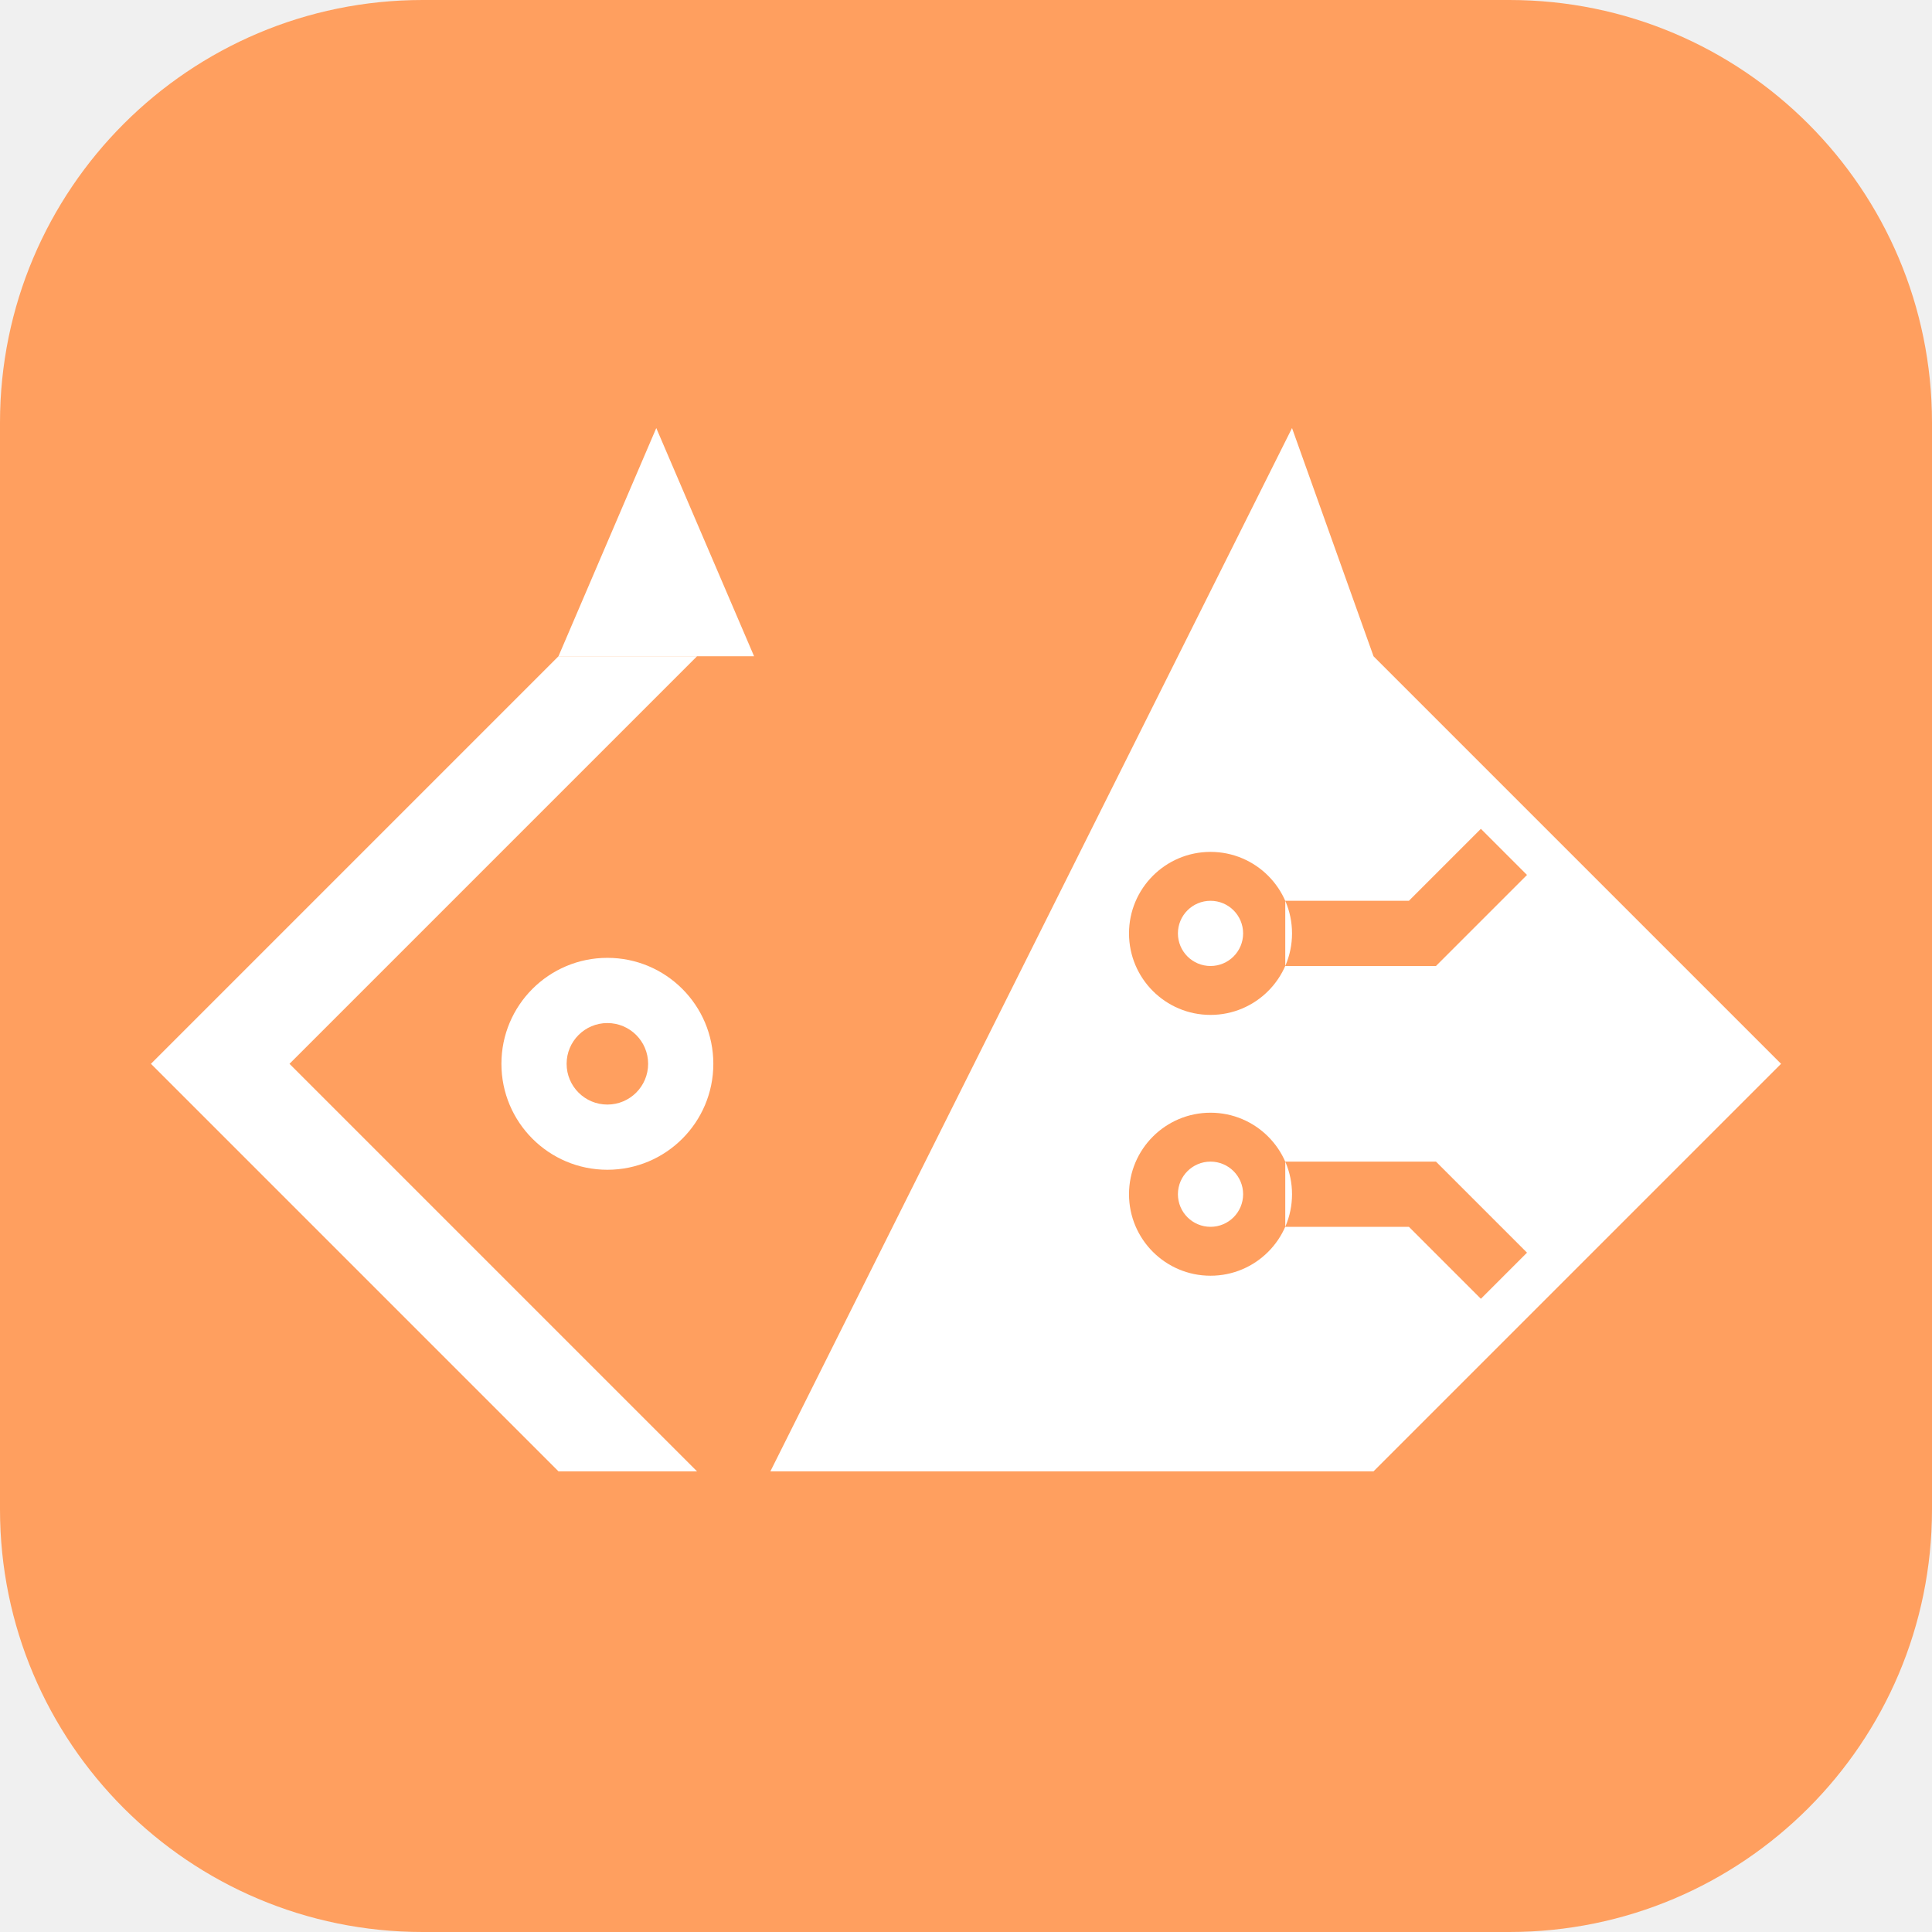
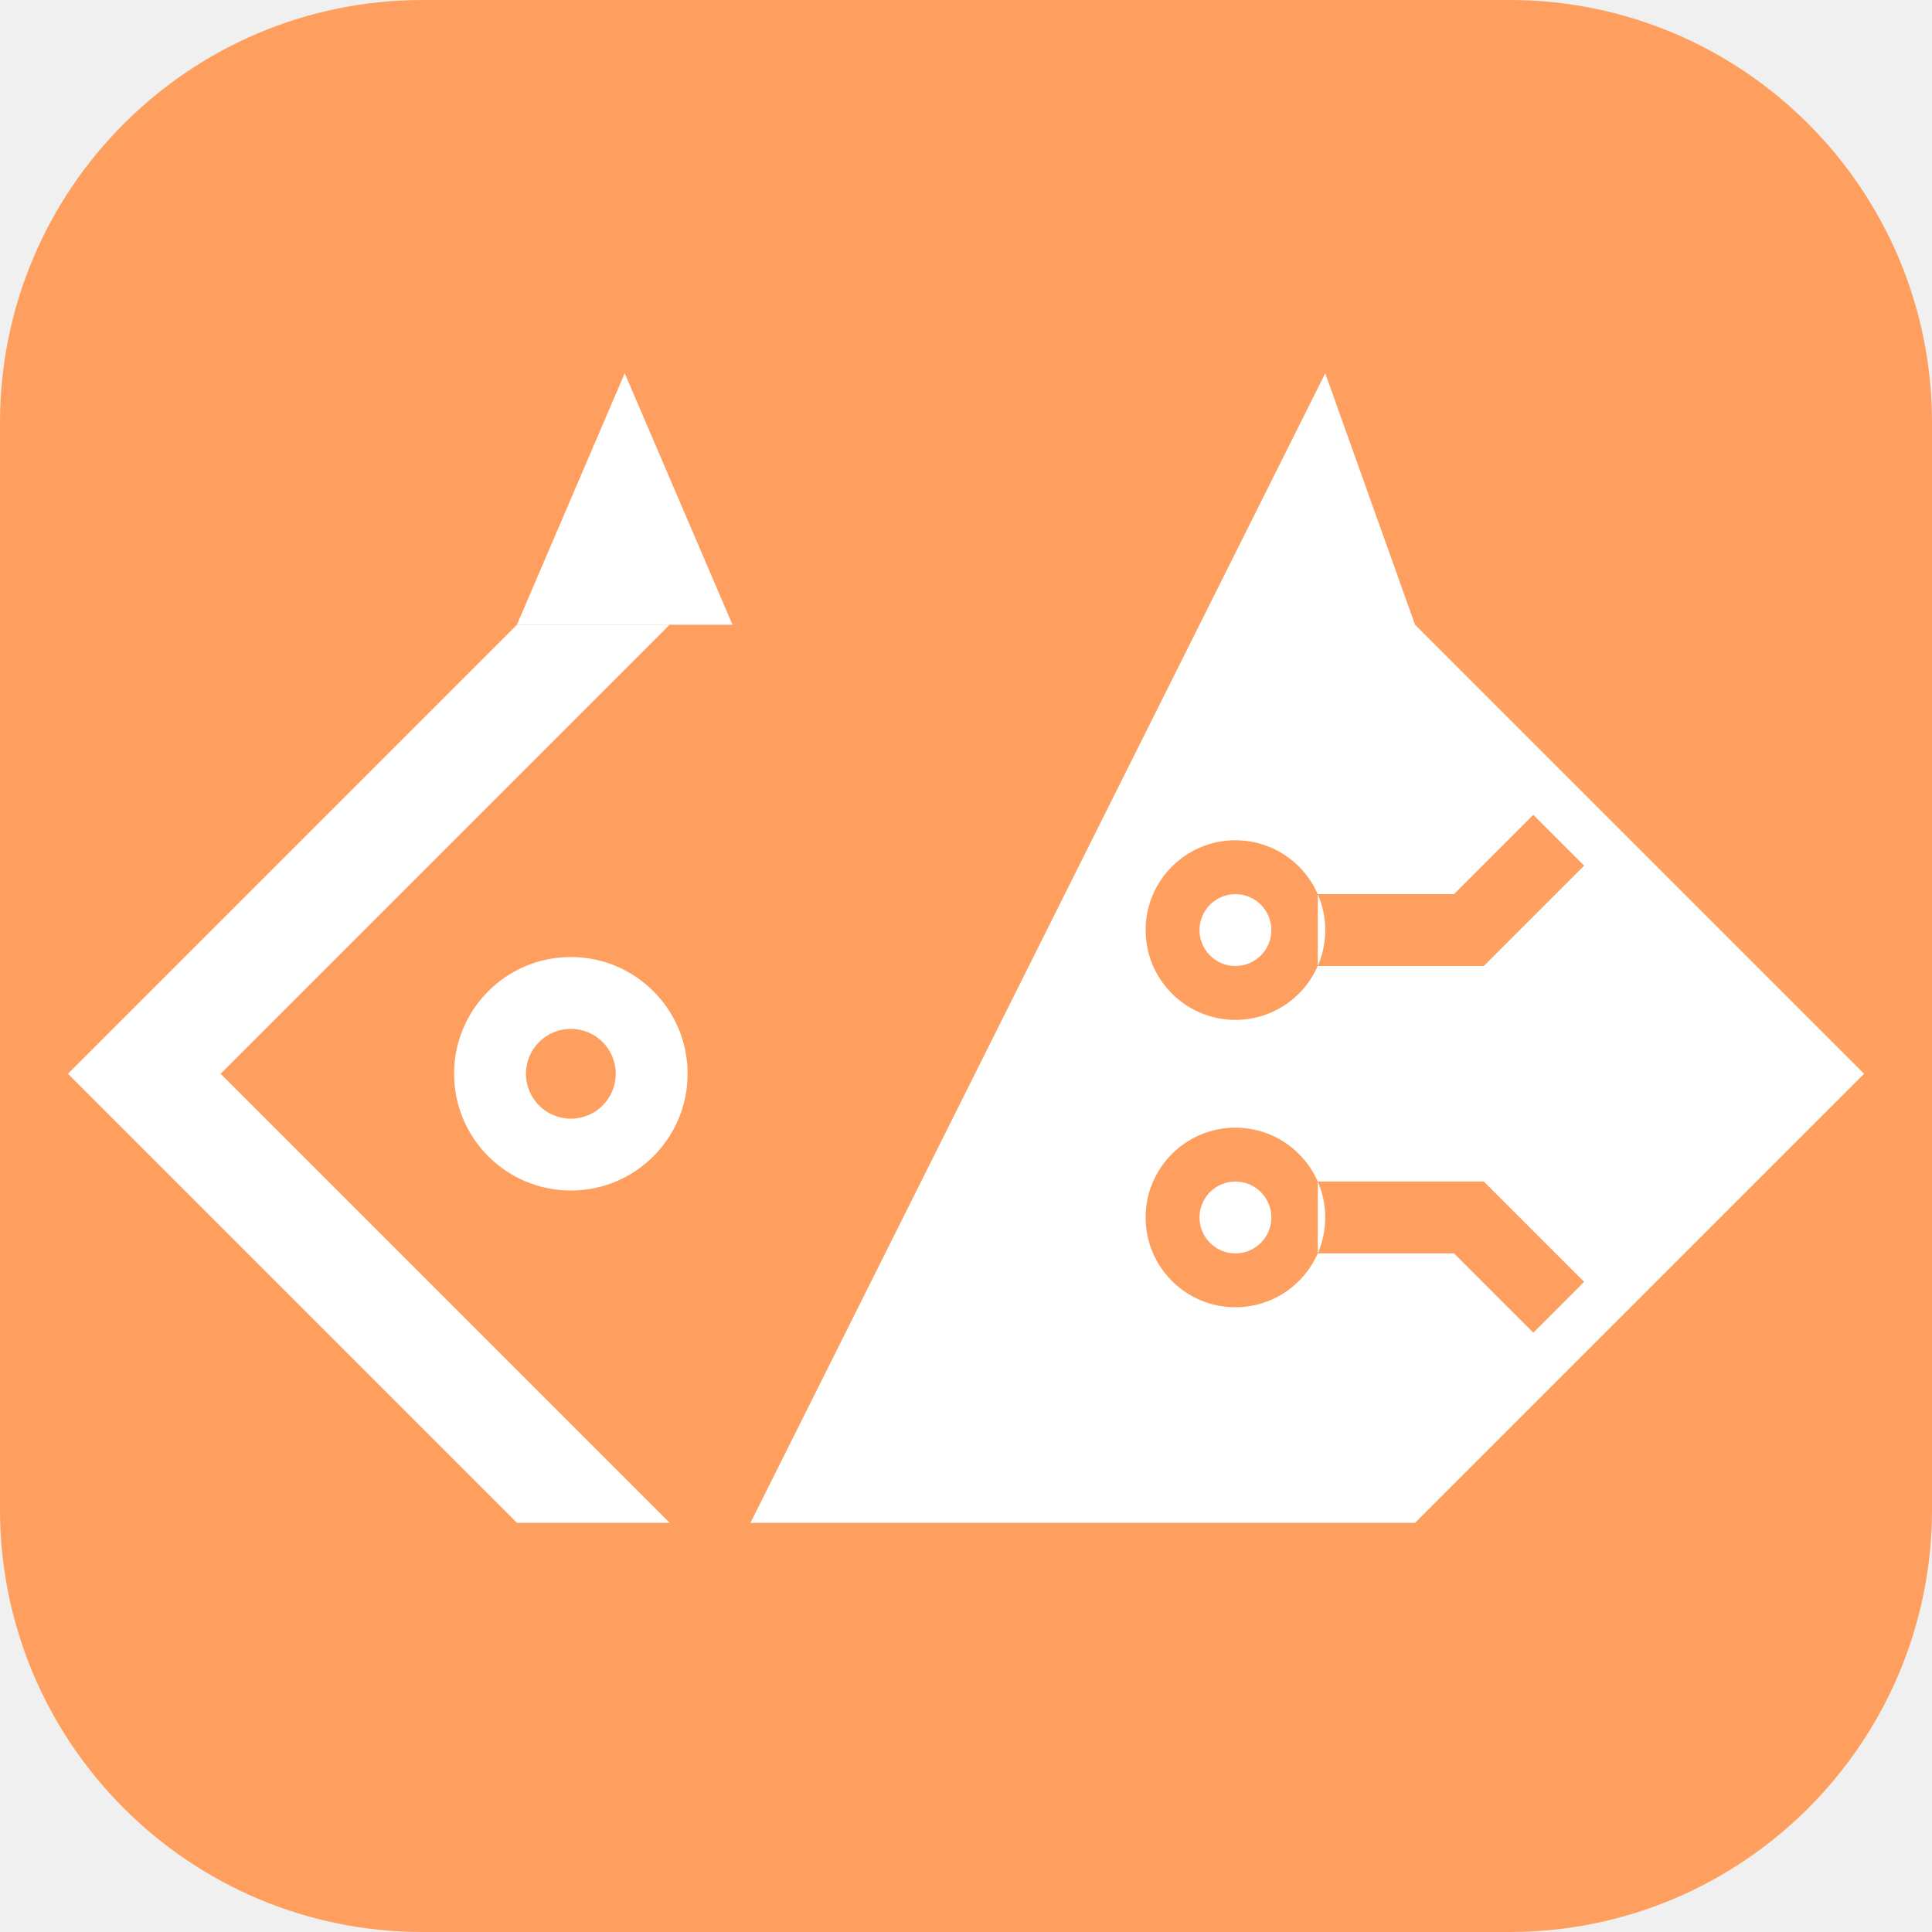
<svg xmlns="http://www.w3.org/2000/svg" viewBox="0 0 256 256" width="256" height="256" role="img">
  <rect width="256" height="256" rx="56" fill="#FF9F5F" />
-   <g transform="translate(-10.24 -10.24) scale(1.08)">
+   <g transform="translate(-24.32 -24.32) scale(1.19)">
    <path fill="#FFFFFF" d="M78 90 L28 140 L78 190 L95 190 L45 140 L95 90Z" />
    <path fill="#FFFFFF" d="M78 90 L102 90 L90 62Z" />
    <path fill="#FFFFFF" fill-rule="evenodd" d="M71 140a13 13 0 1 0 26 0a13 13 0 1 0 -26 0Z M79 140a5 5 0 1 0 10 0a5 5 0 1 0 -10 0Z" />
    <path fill="#FFFFFF" fill-rule="evenodd" d="M104 190 L168 62 L178 90 L228 140 L178 190Z M148 124a10 10 0 1 0 20 0a10 10 0 1 0 -20 0Z M154 124a4 4 0 1 0 8 0a4 4 0 1 0 -8 0Z M148 156a10 10 0 1 0 20 0a10 10 0 1 0 -20 0Z M154 156a4 4 0 1 0 8 0a4 4 0 1 0 -8 0Z M167.17 128 L185.66 128 L196.83 116.83 L191.17 111.17 L182.34 120 L167.17 120Z M167.17 160 L182.34 160 L191.17 168.83 L196.83 163.17 L185.66 152 L167.17 152Z" />
  </g>
</svg>
